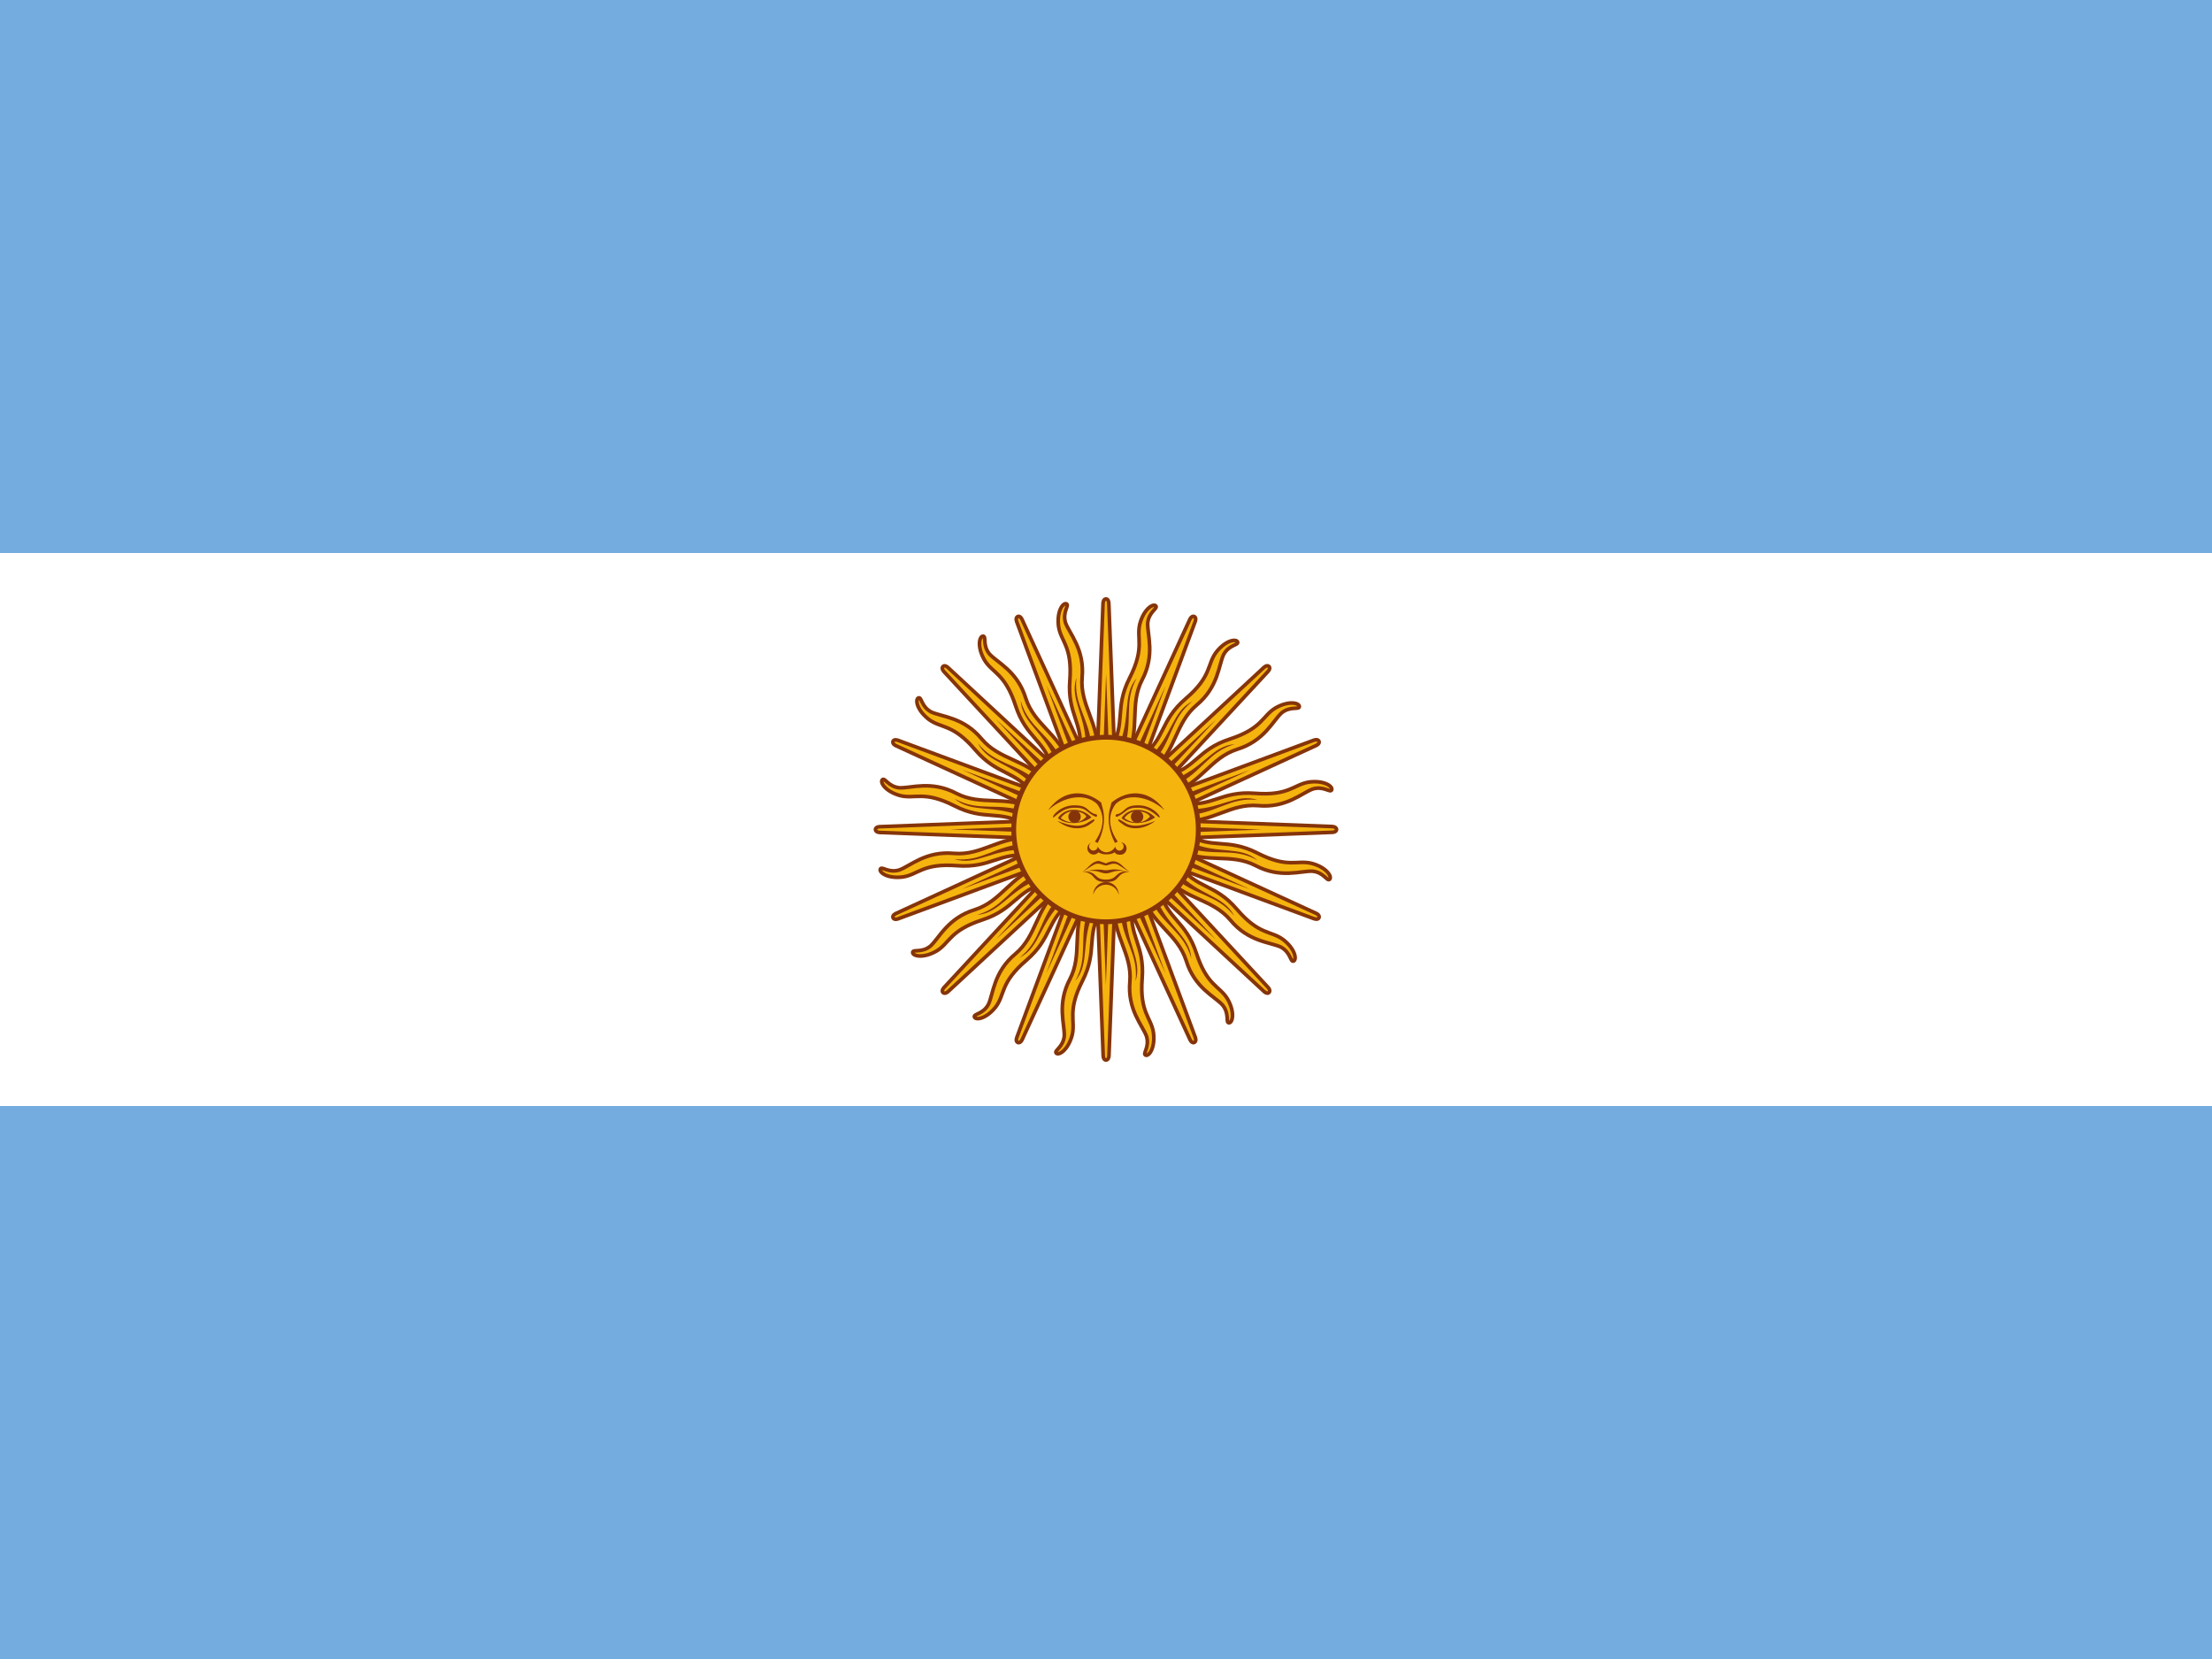
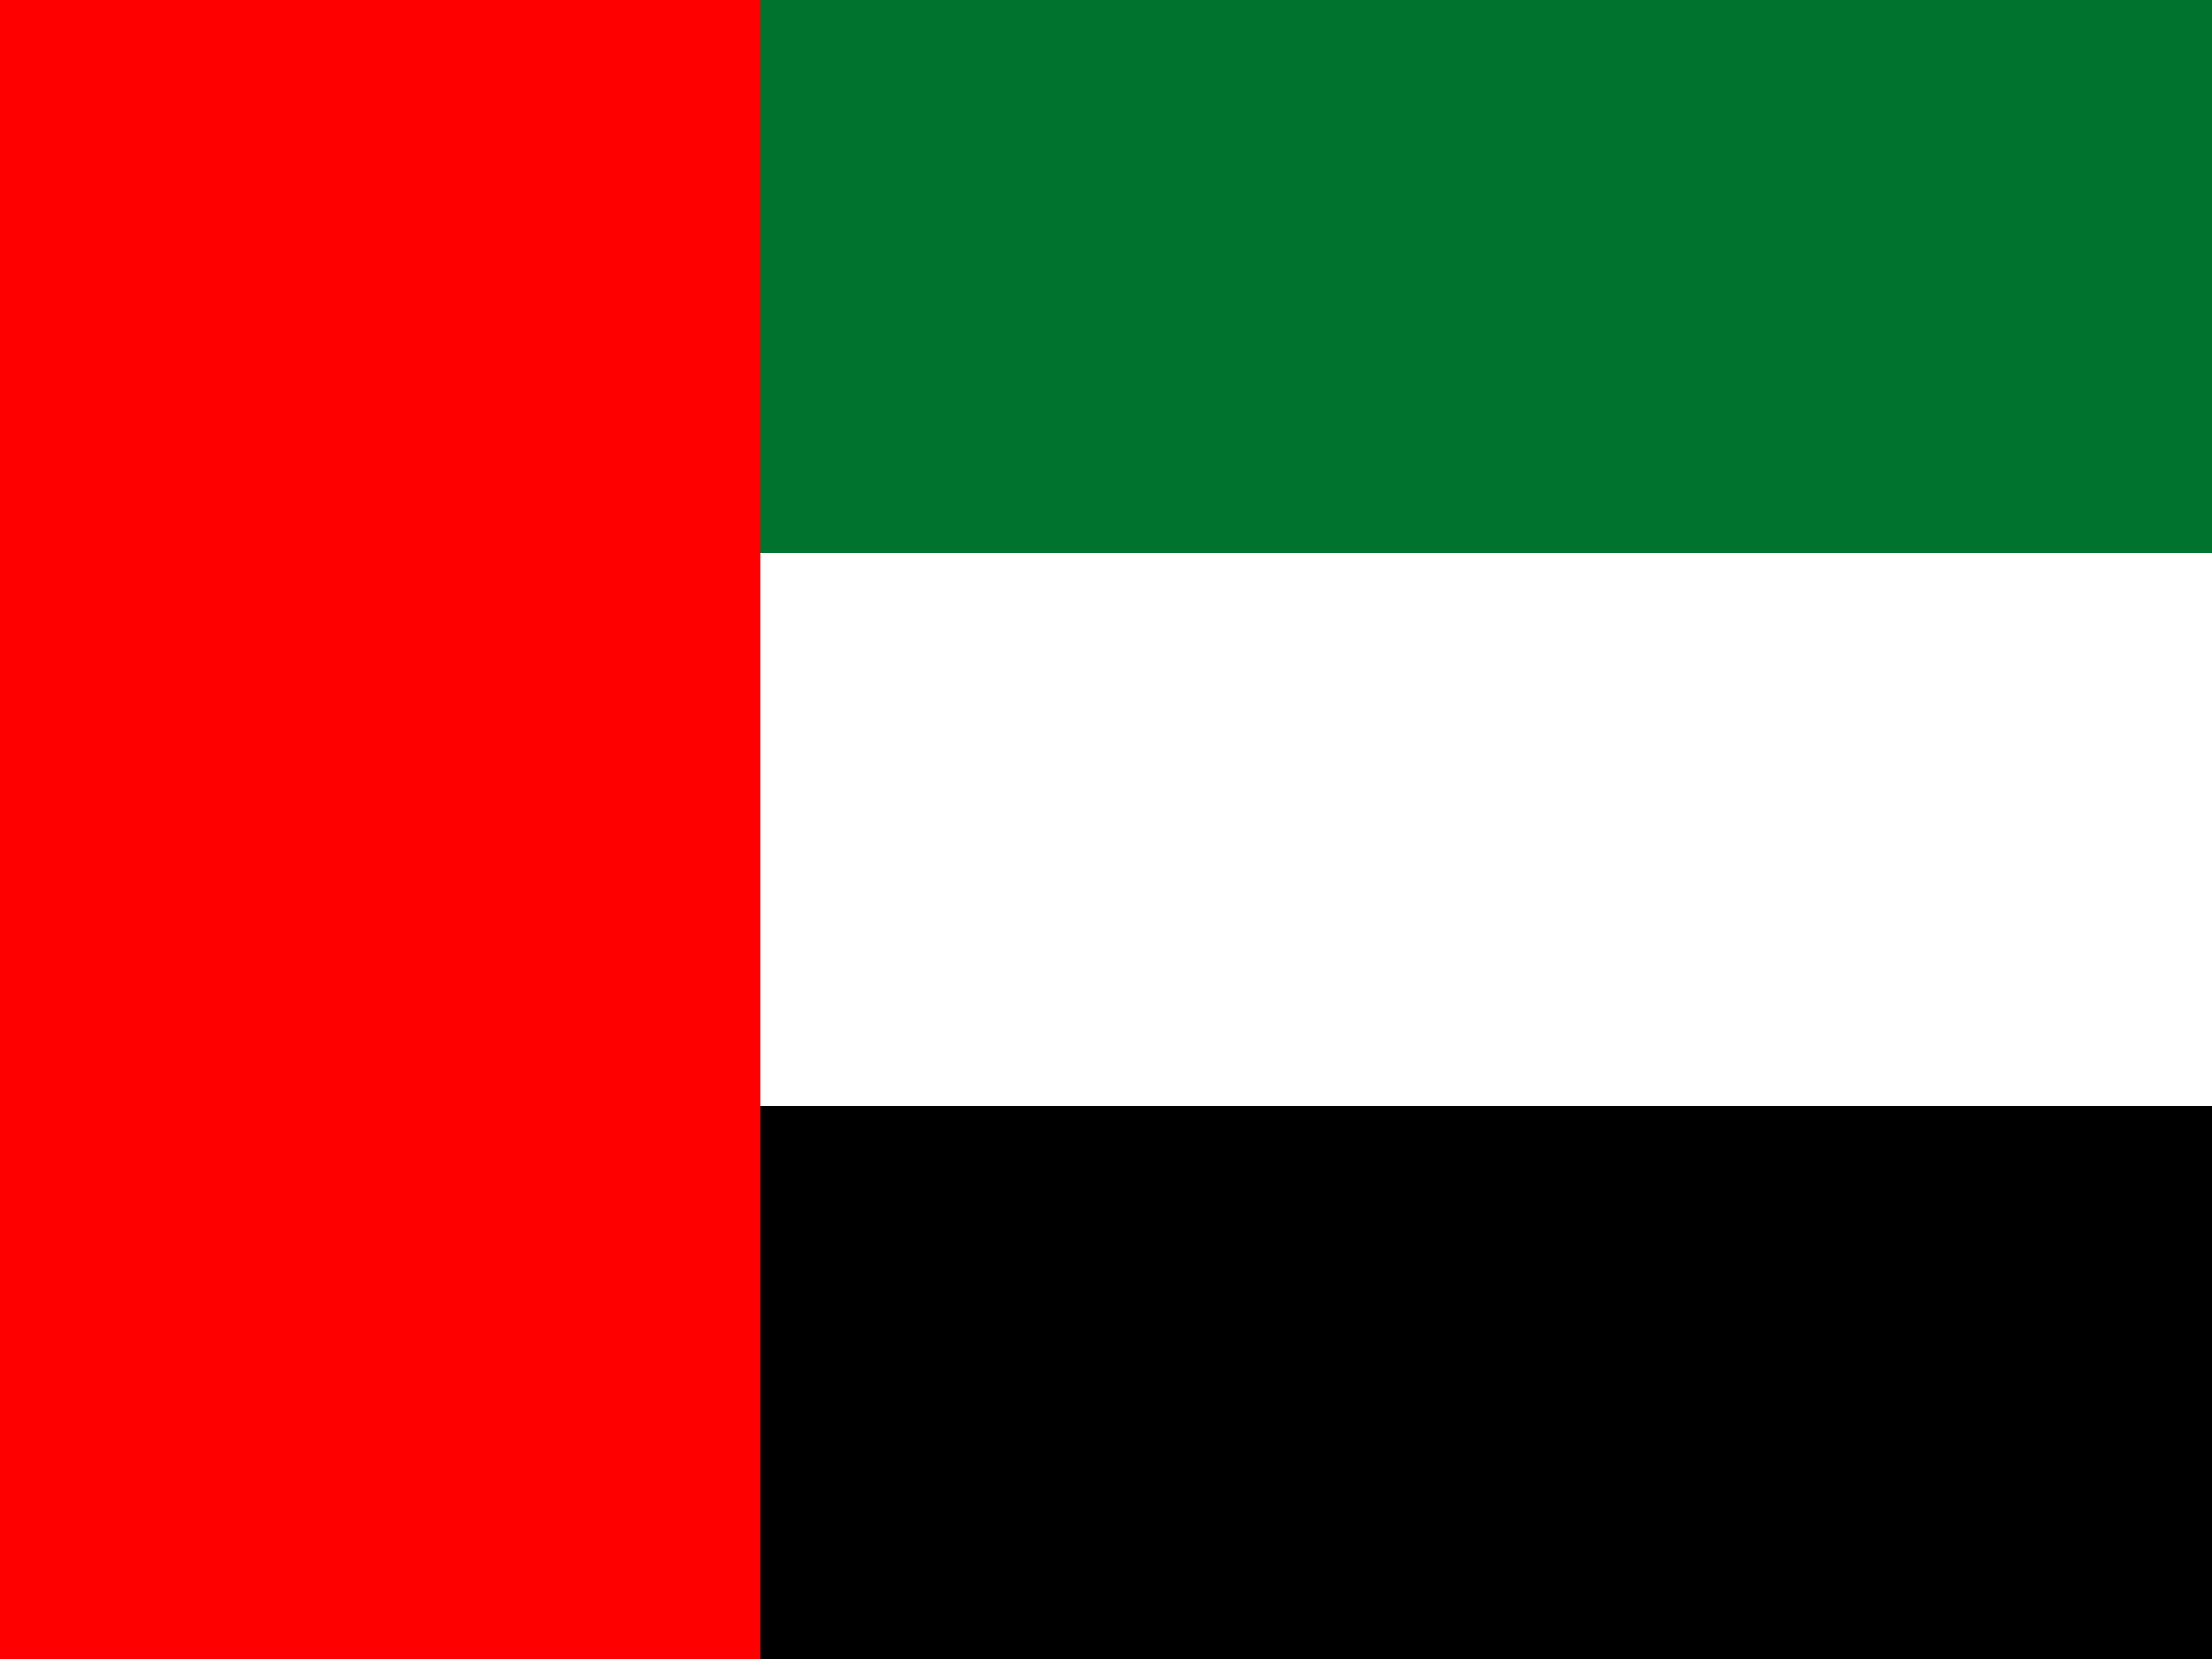
- <svg xmlns="http://www.w3.org/2000/svg" xmlns:xlink="http://www.w3.org/1999/xlink" id="flag-icons-ar" viewBox="0 0 640 480">
-   <path fill="#74acdf" d="M0 0h640v480H0z" />
+ <svg xmlns="http://www.w3.org/2000/svg" id="flag-icons-ae" viewBox="0 0 640 480">
+   <path fill="#00732f" d="M0 0h640v160H0z" />
  <path fill="#fff" d="M0 160h640v160H0z" />
-   <g id="c" transform="translate(-64) scale(.96)">
-     <path id="a" fill="#f6b40e" stroke="#85340a" stroke-width="1.1" d="m396.8 251.3 28.5 62s.5 1.2 1.3.9c.8-.4.3-1.6.3-1.6l-23.7-64m-.7 24.2c-.4 9.4 5.4 14.6 4.7 23-.8 8.5 3.8 13.2 5 16.5 1 3.3-1.2 5.2-.3 5.7 1 .5 3-2.1 2.4-6.8-.7-4.6-4.2-6-3.4-16.3.8-10.3-4.2-12.7-3-22" />
-     <use xlink:href="#a" width="100%" height="100%" transform="rotate(22.5 400 250)" />
-     <use xlink:href="#a" width="100%" height="100%" transform="rotate(45 400 250)" />
-     <use xlink:href="#a" width="100%" height="100%" transform="rotate(67.5 400 250)" />
-     <path id="b" fill="#85340a" d="M404.3 274.4c.5 9 5.6 13 4.6 21.3 2.2-6.5-3.1-11.6-2.8-21.2m-7.7-23.8 19.5 42.6-16.3-43.9" />
-     <use xlink:href="#b" width="100%" height="100%" transform="rotate(22.5 400 250)" />
-     <use xlink:href="#b" width="100%" height="100%" transform="rotate(45 400 250)" />
-     <use xlink:href="#b" width="100%" height="100%" transform="rotate(67.5 400 250)" />
-   </g>
-   <use xlink:href="#c" width="100%" height="100%" transform="rotate(90 320 240)" />
-   <use xlink:href="#c" width="100%" height="100%" transform="rotate(180 320 240)" />
-   <use xlink:href="#c" width="100%" height="100%" transform="rotate(-90 320 240)" />
-   <circle cx="320" cy="240" r="26.7" fill="#f6b40e" stroke="#85340a" stroke-width="1.4" />
-   <path id="h" fill="#843511" stroke-width="1" d="M329 234.3c-1.7 0-3.5.8-4.5 2.4 2 1.9 6.6 2 9.7-.2a7 7 0 0 0-5.1-2.2zm0 .4c1.8 0 3.5.8 3.7 1.6-2 2.3-5.3 2-7.4.4 1-1.4 2.4-2 3.8-2z" />
-   <path id="e" fill="#85340a" stroke-width="1" d="M303.4 234.3c4.7-4.1 10.7-4.8 14-1.7a8 8 0 0 1 1.5 3.4c.4 2.4-.3 4.9-2.1 7.5l.8.4c1.6-3.1 2.2-6.3 1.6-9.4l-.6-2.3c-4.5-3.7-10.7-4-15.2 2z" />
-   <path id="d" fill="#85340a" stroke-width="1" d="M310.8 233c2.7 0 3.3.6 4.5 1.7 1.2 1 1.9.8 2 1 .3.2 0 .8-.3.6-.5-.2-1.3-.6-2.5-1.6s-2.5-1-3.7-1c-3.7 0-5.7 3-6.1 2.8-.5-.2 2-3.5 6.1-3.5z" />
-   <circle id="f" cx="310.9" cy="236.3" r="1.8" fill="#85340a" stroke-width="1" />
-   <path id="g" fill="#85340a" stroke-width="1" d="M305.9 237.5c3.5 2.7 7 2.5 9 1.3 2-1.3 2-1.7 1.6-1.7-.4 0-.8.4-2.4 1.3-1.7.8-4.1.8-8.2-.9z" />
-   <use xlink:href="#d" width="100%" height="100%" transform="matrix(-1 0 0 1 640.2 0)" />
-   <use xlink:href="#e" width="100%" height="100%" transform="matrix(-1 0 0 1 640.2 0)" />
-   <use xlink:href="#f" width="100%" height="100%" transform="translate(18.1)" />
-   <use xlink:href="#g" width="100%" height="100%" transform="matrix(-1 0 0 1 640.2 0)" />
-   <path fill="#85340a" d="M316 243.7a1.8 1.8 0 1 0 1.8 2.9 4 4 0 0 0 2.2.6h.2c.6 0 1.6-.1 2.3-.6.3.5.9.7 1.5.7a1.8 1.8 0 0 0 .3-3.6c.5.2.8.6.8 1.2a1.2 1.2 0 0 1-2.4 0 3 3 0 0 1-2.6 1.7 3 3 0 0 1-2.5-1.7c0 .7-.6 1.2-1.3 1.2-.6 0-1.2-.6-1.2-1.2s.3-1 .8-1.2zM318 249.1c-2.1 0-3 2-4.8 3.1 1-.4 1.8-1.2 3.3-2 1.4-.8 2.6.2 3.5.2.8 0 2-1 3.5-.2 1.4.8 2.3 1.6 3.3 2-1.9-1.2-2.7-3-4.8-3-.4 0-1.2.2-2 .6l-2-.7z" />
-   <path fill="#85340a" d="M317.2 251.6c-.8 0-1.8.2-3.4.6 3.7-.8 4.5.5 6.2.5 1.6 0 2.5-1.3 6.1-.5-4-1.2-4.9-.4-6.1-.4-.8 0-1.4-.3-2.8-.2z" />
-   <path fill="#85340a" d="M314 252.2h-.8c4.3.5 2.3 3 6.8 3s2.5-2.5 6.8-3c-4.5-.4-3.1 2.3-6.8 2.3-3.5 0-2.4-2.3-6-2.3z" />
-   <path fill="#85340a" d="M323.7 258.9a3.7 3.7 0 0 0-7.4 0 3.8 3.8 0 0 1 7.4 0z" />
-   <use xlink:href="#h" width="100%" height="100%" transform="translate(-18.4)" />
+   <path d="M0 320h640v160H0z" />
+   <path fill="red" d="M0 0h220v480H0z" />
</svg>
